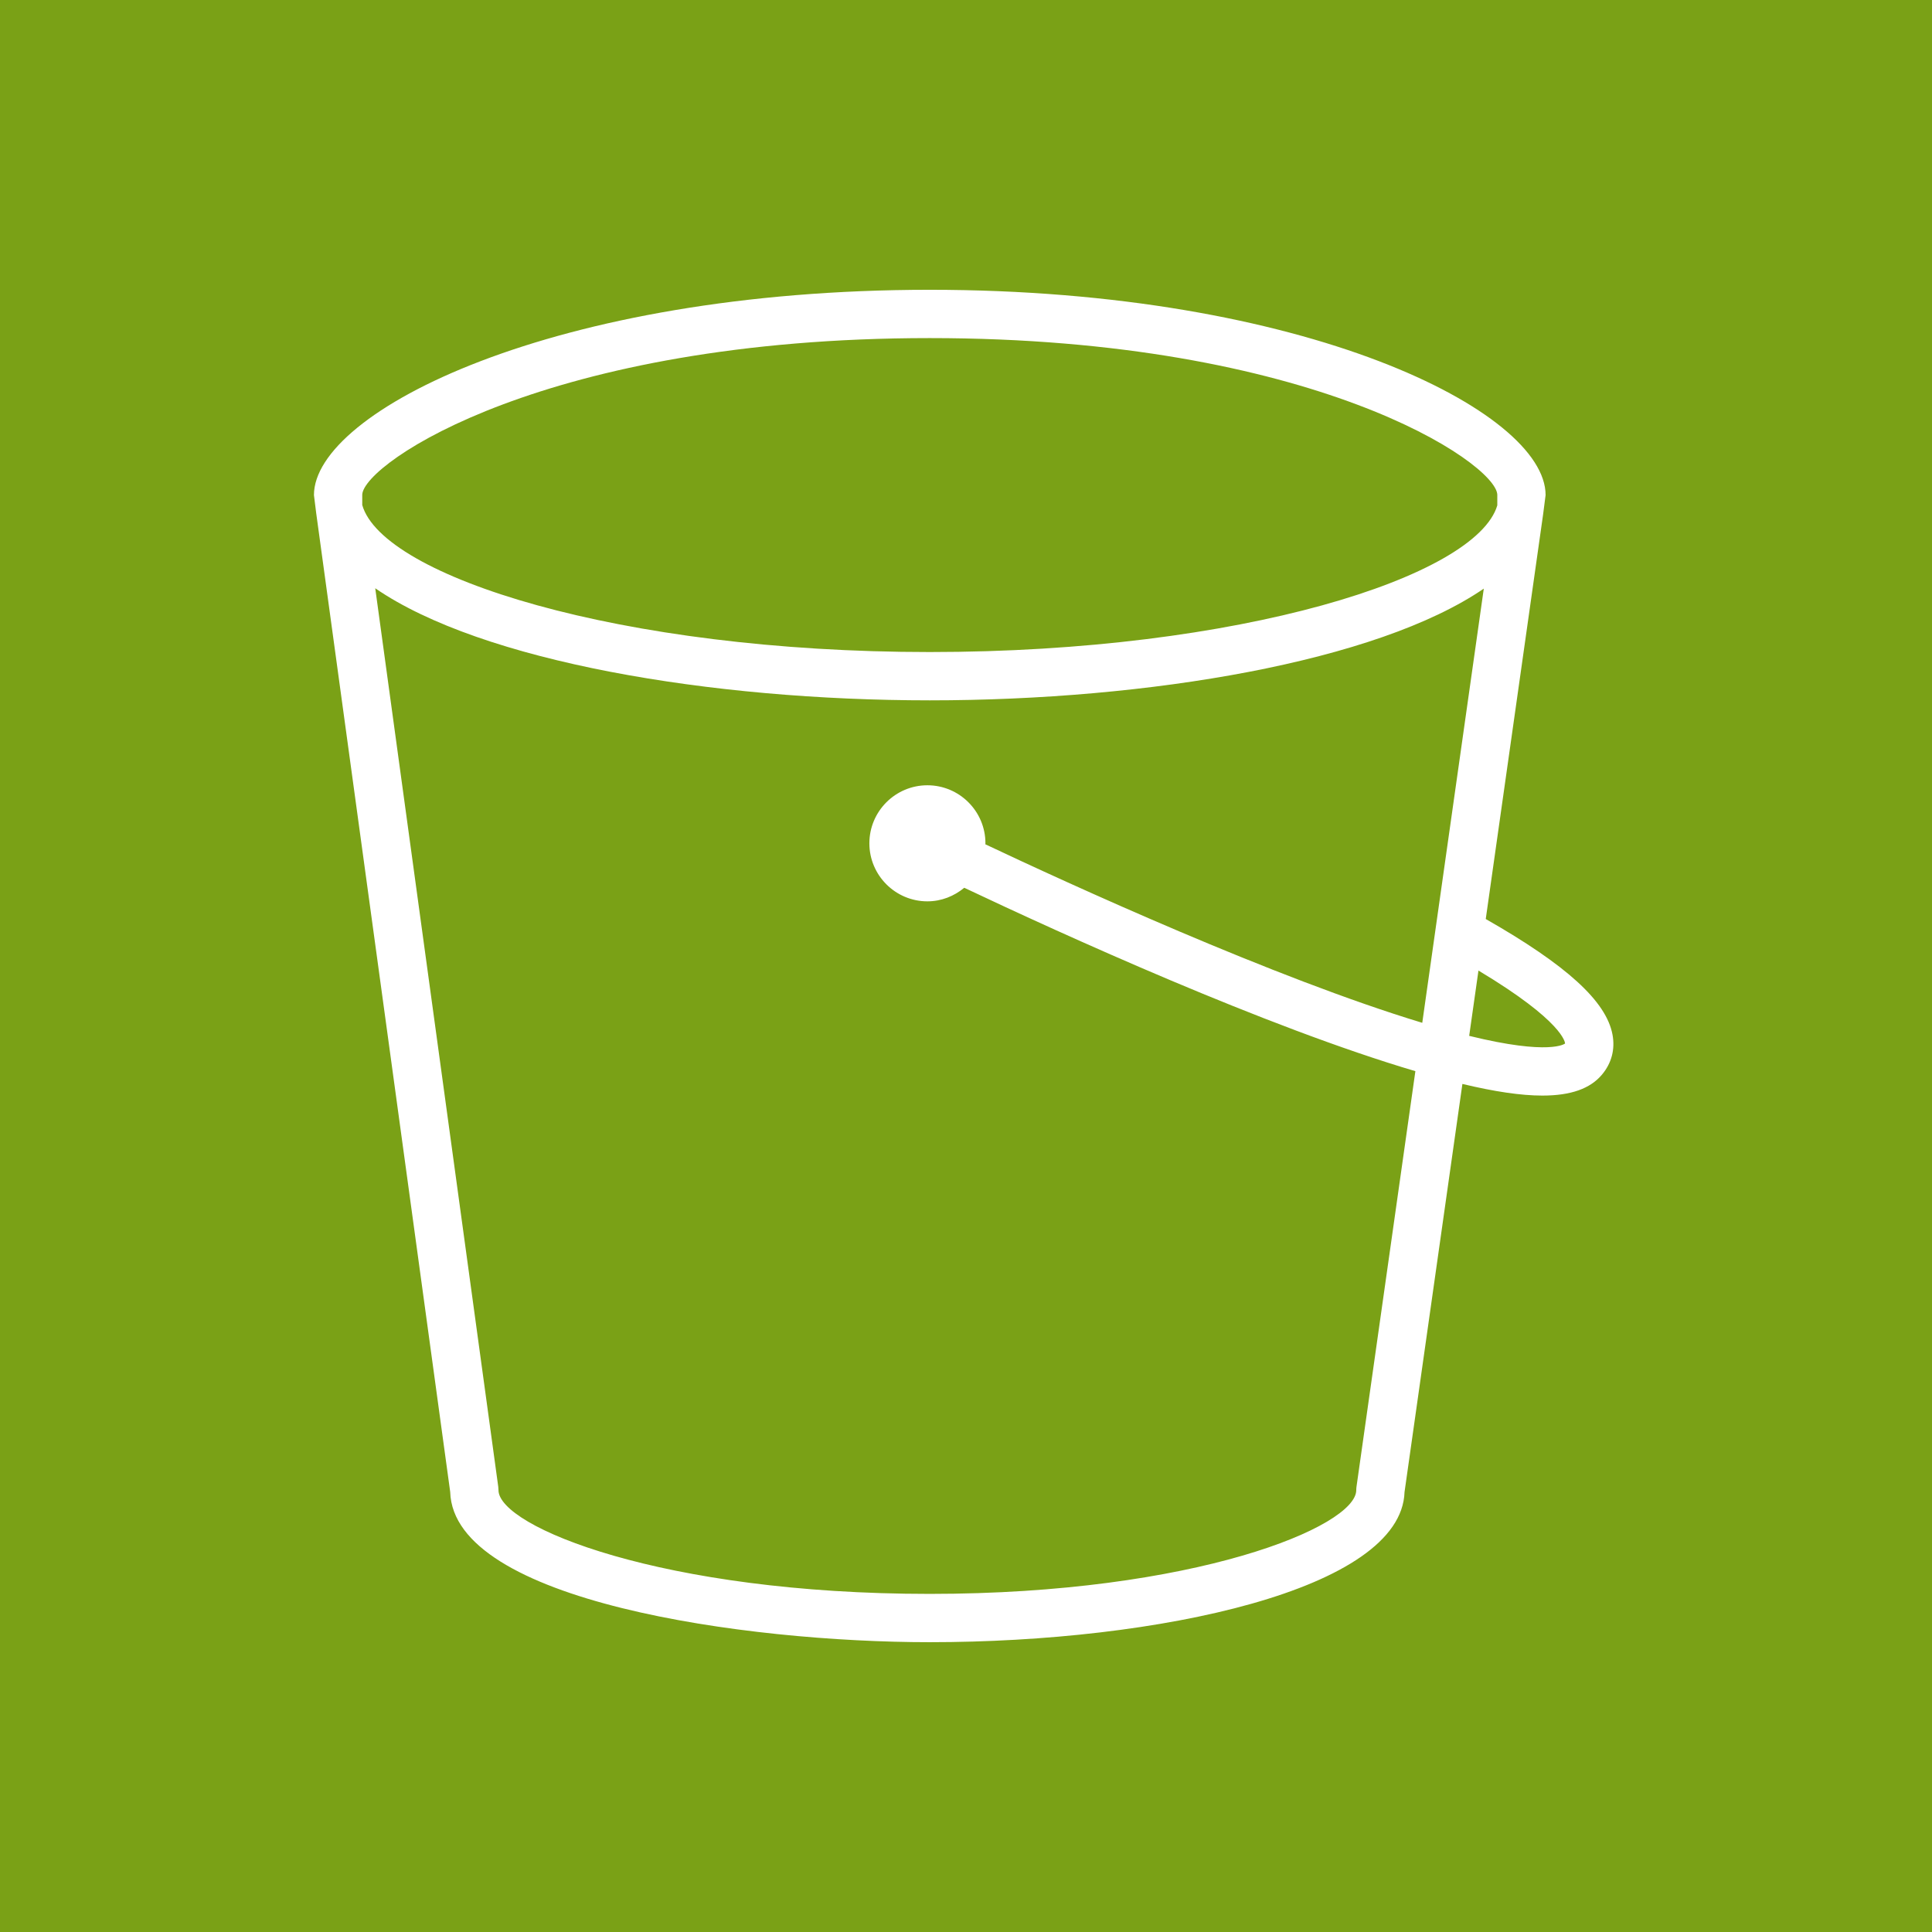
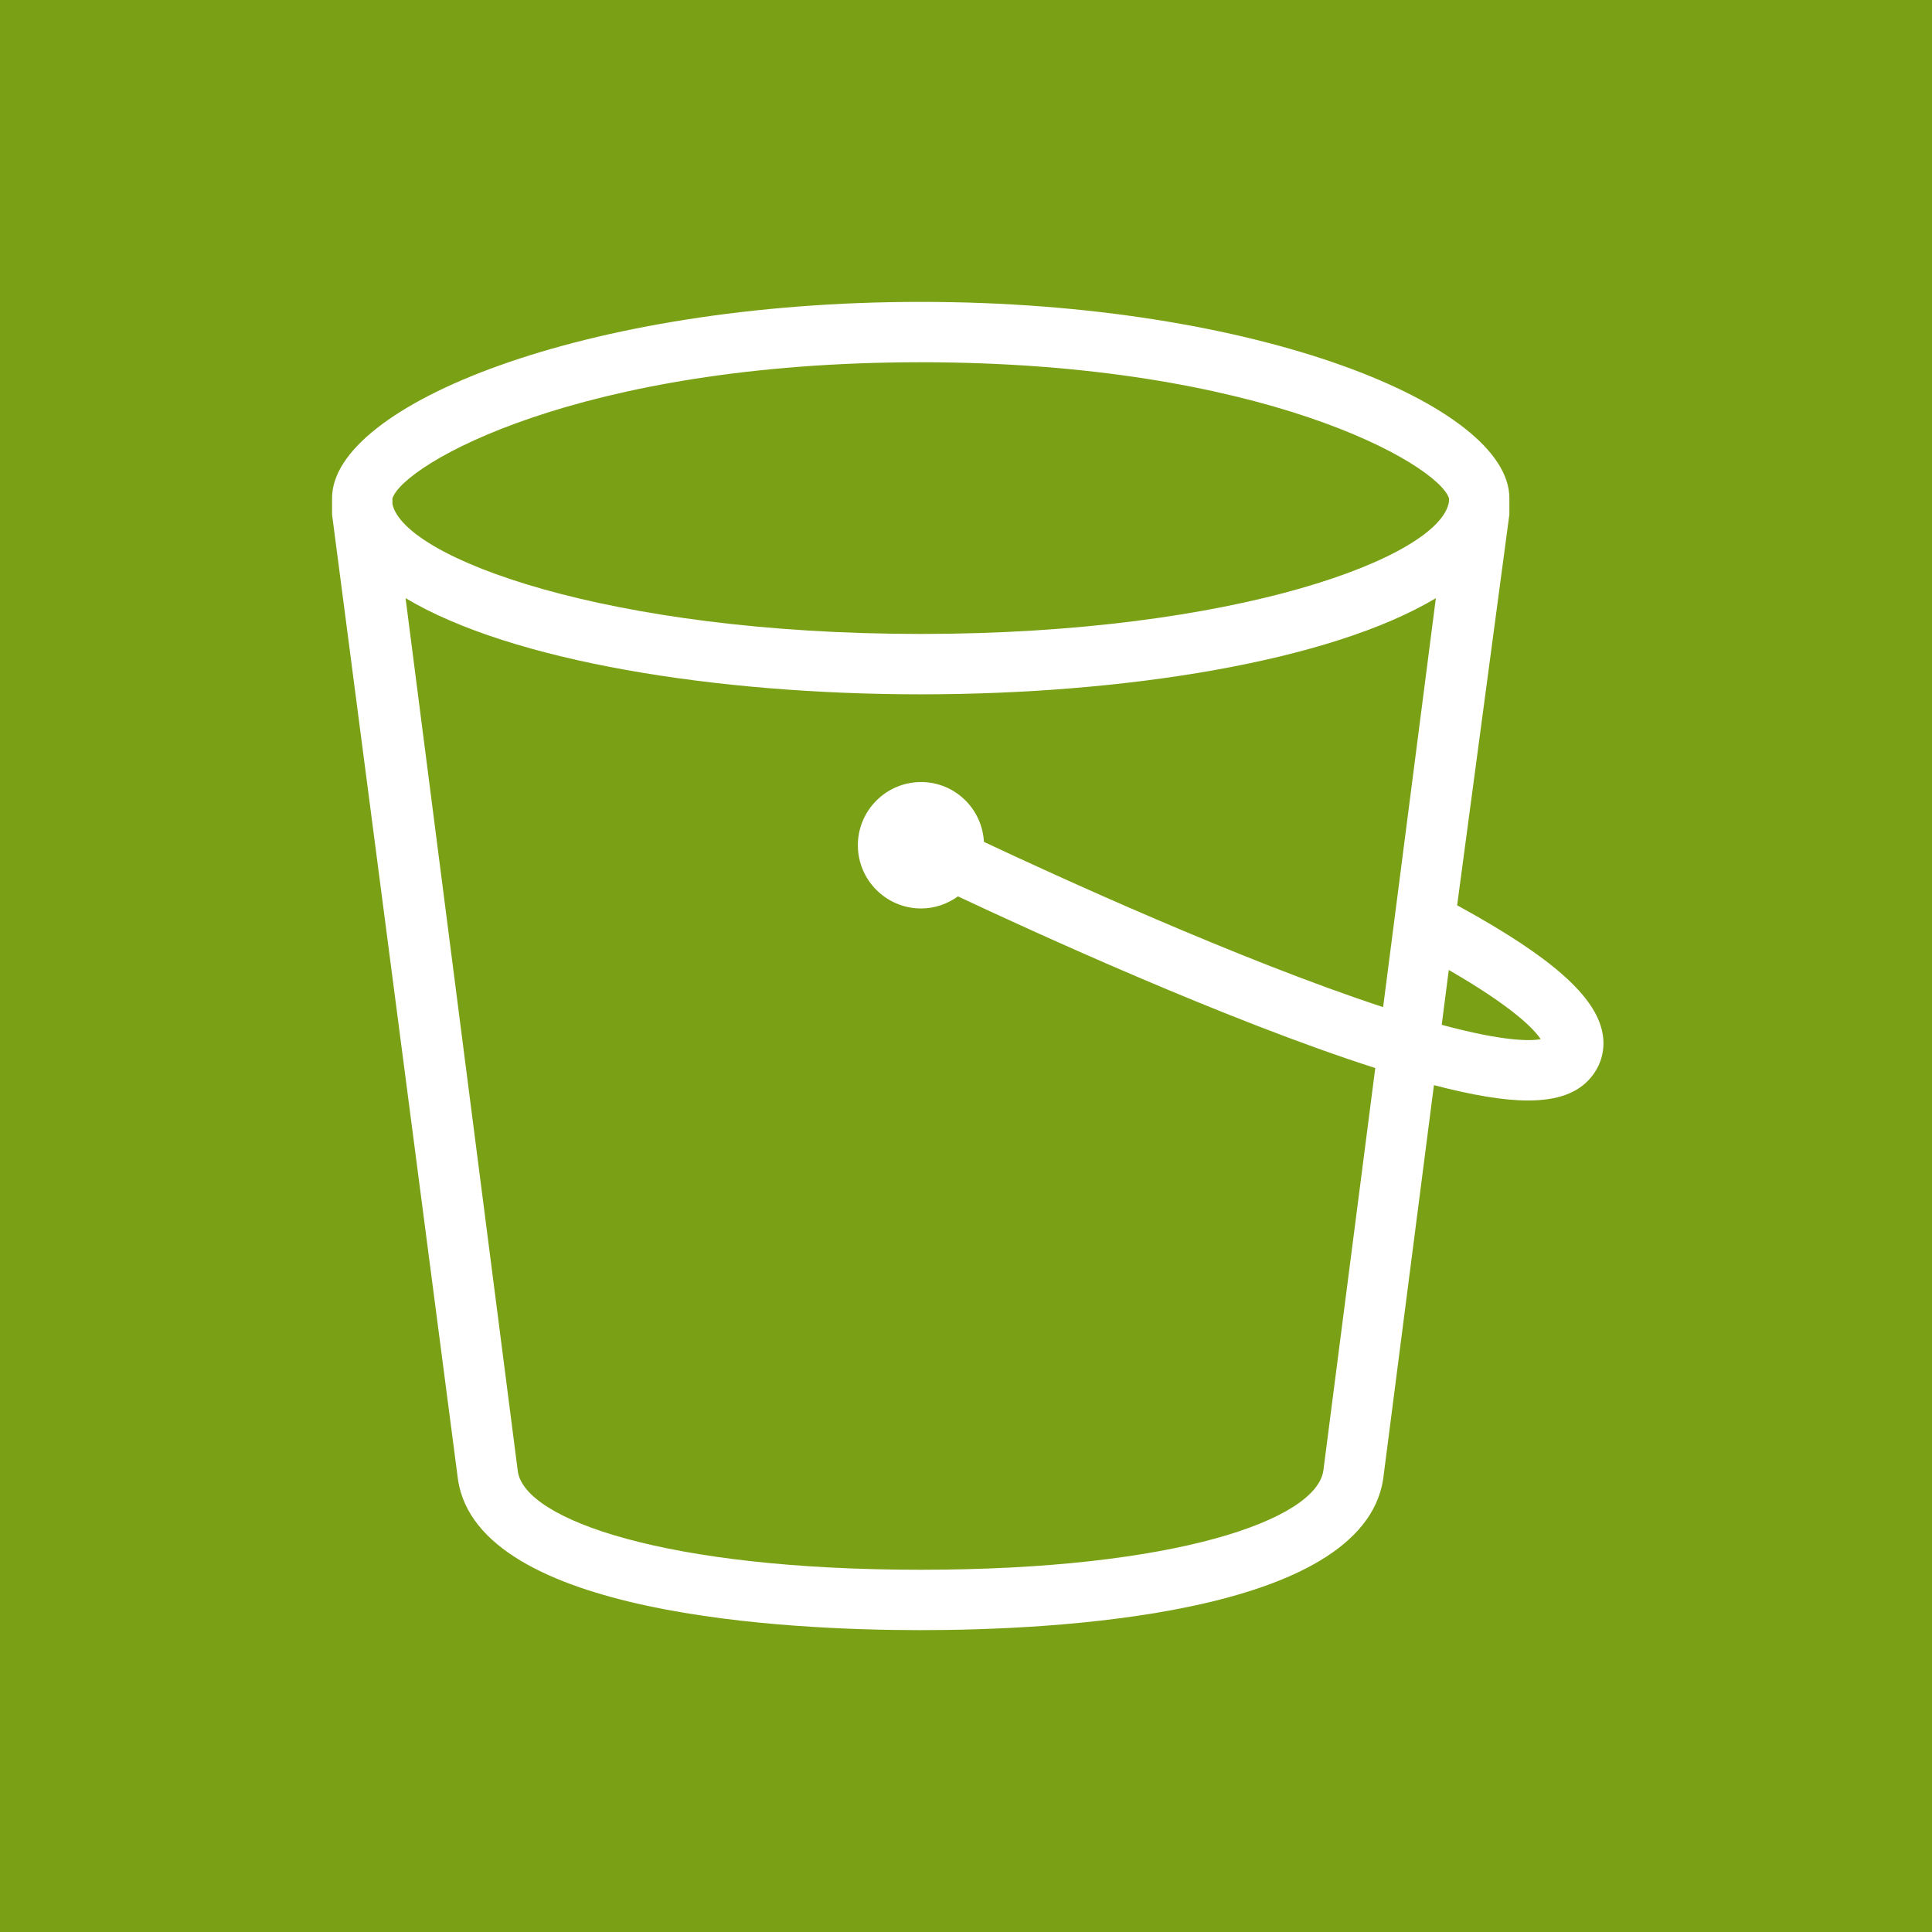
- <svg xmlns="http://www.w3.org/2000/svg" width="80px" height="80px" viewBox="0 0 80 80" version="1.1">
-   <g id="Icon-Architecture/64/Arch_Amazon-Simple-Storage-Service_64" stroke="none" stroke-width="1" fill="none" fill-rule="evenodd">
-     <g id="Icon-Architecture-BG/64/Storage" fill="#7AA116">
-       <rect id="Rectangle" x="0" y="0" width="80" height="80" />
+ <svg xmlns="http://www.w3.org/2000/svg" width="64px" height="64px" viewBox="0 0 64 64" version="1.1">
+   <g id="Icon-Architecture/48/Arch_Amazon-Simple-Storage-Service_48" stroke="none" stroke-width="1" fill="none" fill-rule="evenodd">
+     <g id="Icon-Architecture-BG/48/Storage" fill="#7AA116">
+       <rect id="Rectangle" x="0" y="0" width="64" height="64" />
    </g>
-     <g id="Icon-Service/64/Amazon-Simple-Storage-Service_64" transform="translate(12.9999, 11.9996)" fill="#FFFFFF">
-       <path d="M47.836,30.893 L48.22,28.189 C51.761,30.31 51.807,31.186 51.806,31.21 C51.8,31.215 51.196,31.719 47.836,30.893 L47.836,30.893 Z M45.893,30.353 C39.773,28.501 31.25,24.591 27.801,22.961 C27.801,22.947 27.805,22.934 27.805,22.92 C27.805,21.595 26.727,20.517 25.401,20.517 C24.077,20.517 22.999,21.595 22.999,22.92 C22.999,24.245 24.077,25.323 25.401,25.323 C25.983,25.323 26.511,25.106 26.928,24.761 C30.986,26.682 39.443,30.535 45.608,32.355 L43.17,49.561 C43.163,49.608 43.16,49.655 43.16,49.702 C43.16,51.217 36.453,54 25.494,54 C14.419,54 7.641,51.217 7.641,49.702 C7.641,49.656 7.638,49.611 7.632,49.566 L2.538,12.359 C6.947,15.394 16.43,17 25.5,17 C34.556,17 44.023,15.4 48.441,12.374 L45.893,30.353 Z M2,8.478 C2.072,7.162 9.634,2 25.5,2 C41.364,2 48.927,7.161 49,8.478 L49,8.927 C48.13,11.878 38.33,15 25.5,15 C12.648,15 2.843,11.868 2,8.913 L2,8.478 Z M51,8.5 C51,5.035 41.066,0 25.5,0 C9.934,0 0,5.035 0,8.5 L0.094,9.254 L5.642,49.778 C5.775,54.31 17.861,56 25.494,56 C34.966,56 45.029,53.822 45.159,49.781 L47.555,32.884 C48.888,33.203 49.985,33.366 50.866,33.366 C52.049,33.366 52.849,33.077 53.334,32.499 C53.732,32.025 53.884,31.451 53.77,30.84 C53.511,29.456 51.868,27.964 48.522,26.055 L50.898,9.293 L51,8.5 Z" id="Amazon-Simple-Storage-Service-Icon_64_Squid" />
+     <g id="Icon-Service/48/Amazon-Simple-Storage-Service_48" transform="translate(10.9998, 10.0002)" fill="#FFFFFF">
+       <path d="M36.759,23.948 L36.993,22.131 C39.166,23.385 39.842,24.121 40.037,24.424 C39.713,24.485 38.832,24.509 36.759,23.948 L36.759,23.948 Z M19.5,11 C9.125,11 2.382,8.488 2,6.696 L2,6.511 C2.349,5.392 8.14,2 19.5,2 C30.84,2 36.632,5.381 37,6.505 L37,6.616 C36.724,8.446 29.961,11 19.5,11 L19.5,11 Z M34.818,23.362 C30.053,21.797 23.912,18.979 21.594,17.888 C21.535,16.786 20.628,15.906 19.512,15.906 C18.358,15.906 17.418,16.845 17.418,18 C17.418,19.154 18.358,20.094 19.512,20.094 C19.969,20.094 20.389,19.942 20.733,19.693 C23.132,20.822 29.619,23.798 34.558,25.38 L32.837,38.724 C32.583,40.352 27.919,42 19.497,42 C11.072,42 6.405,40.352 6.155,38.751 L2.435,9.814 C5.945,11.915 12.749,13 19.5,13 C26.25,13 33.054,11.915 36.565,9.815 L34.818,23.362 Z M39,6.5 C39,3.431 30.661,0 19.5,0 C8.339,0 -3.55271368e-15,3.431 -3.55271368e-15,6.5 L-3.55271368e-15,7.043 L4.174,39.033 C4.875,43.516 15.123,44 19.497,44 C23.869,44 34.113,43.516 34.818,39.007 L36.501,25.947 C37.778,26.279 38.812,26.456 39.616,26.455 C40.606,26.455 41.273,26.203 41.697,25.697 C42.047,25.281 42.185,24.756 42.085,24.221 C41.857,23 40.403,21.712 37.37,20.044 L37.27,19.989 L39,7.044 L39,6.5 Z" id="Amazon-Simple-Storage-Service-Icon_48_Squid" />
    </g>
  </g>
</svg>
